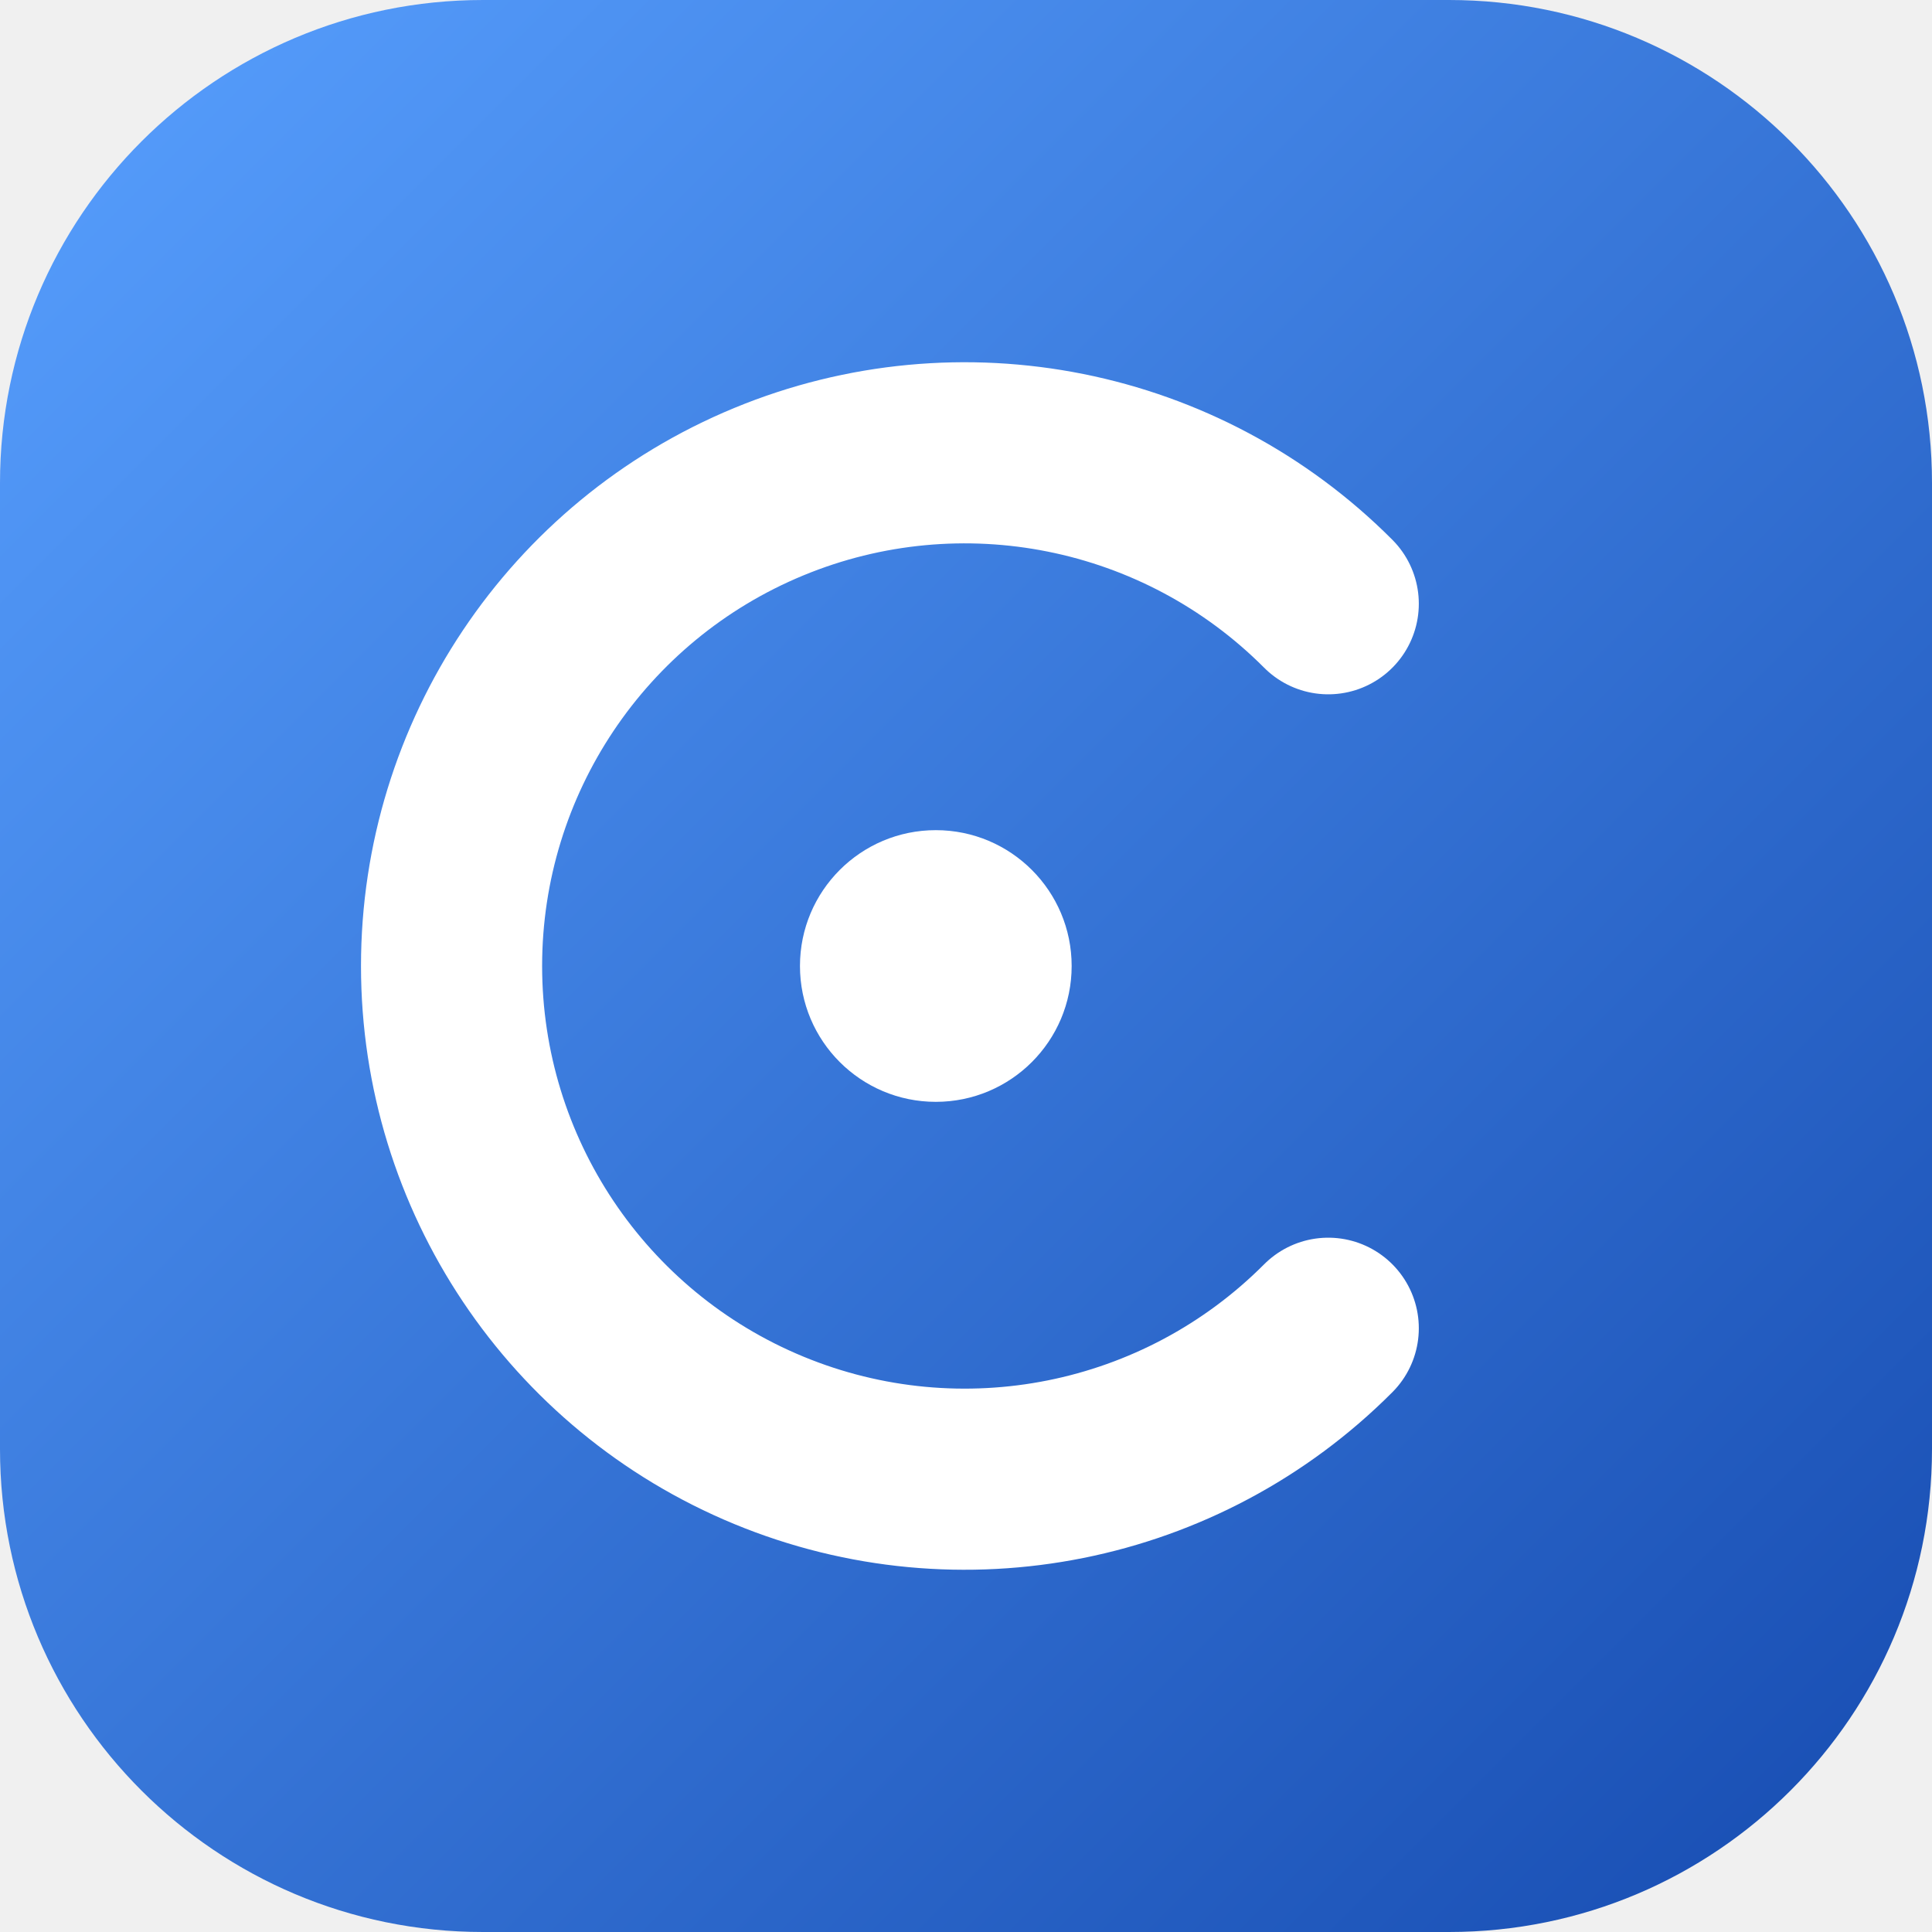
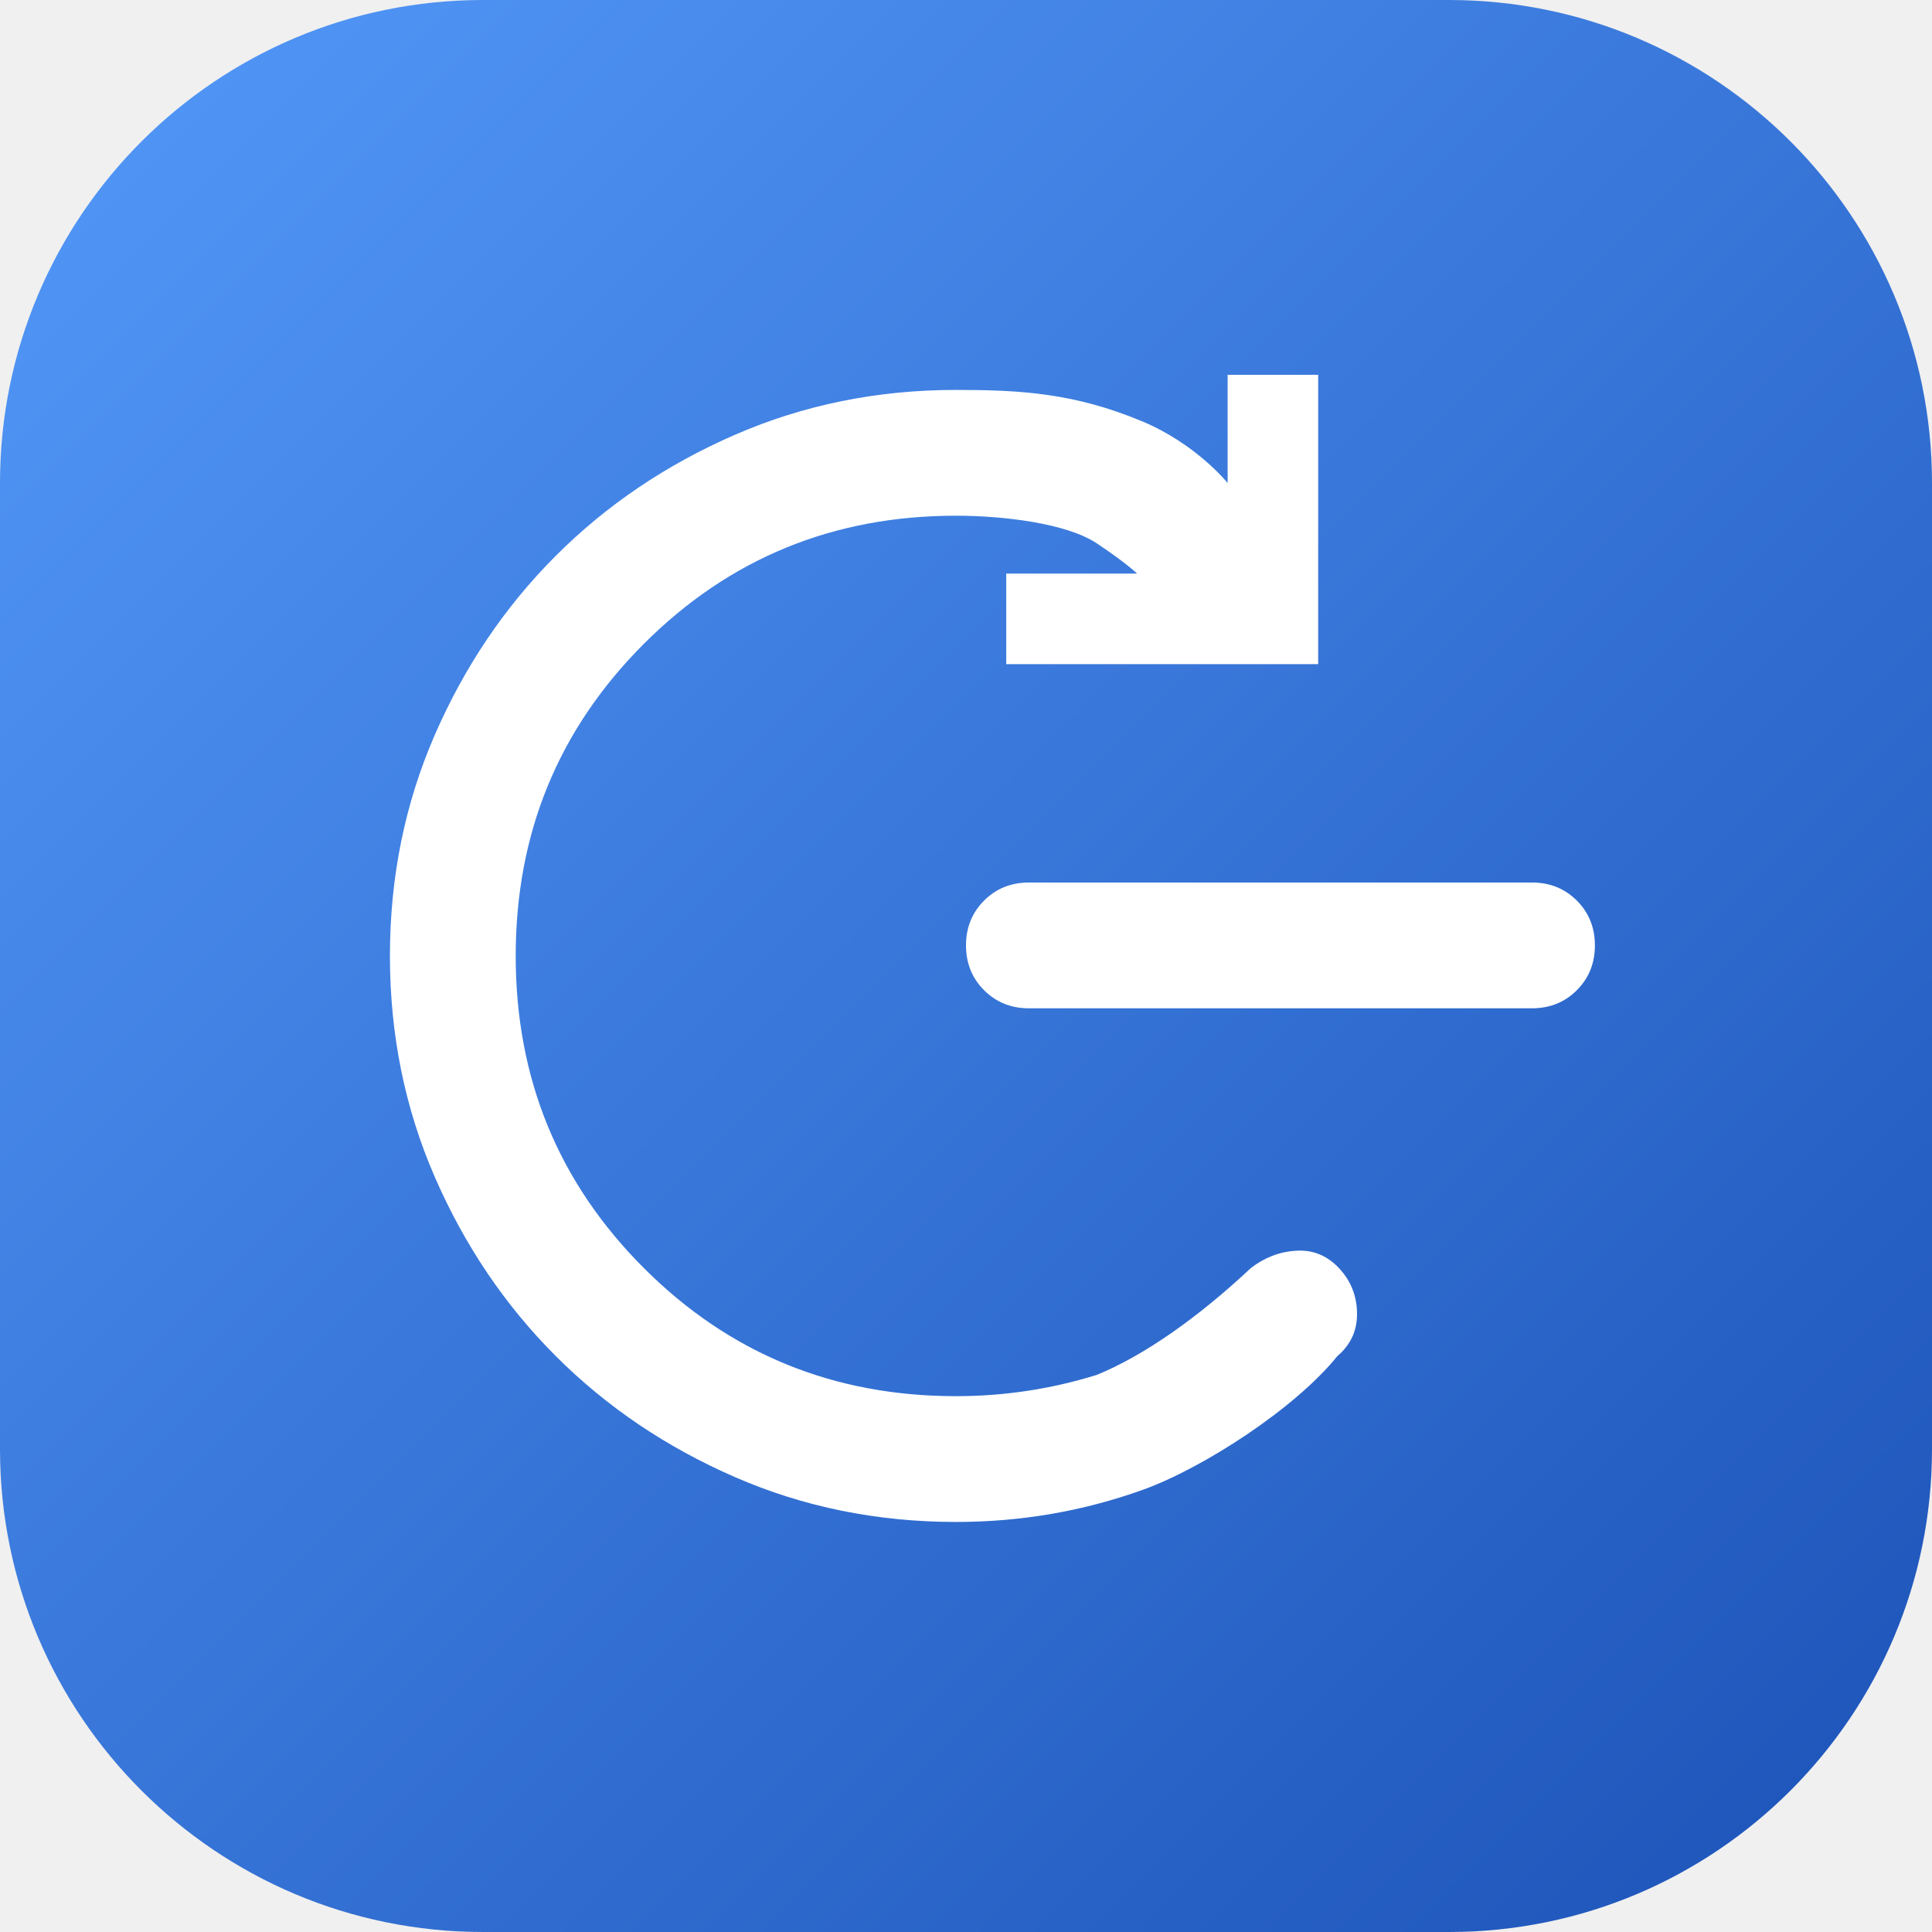
- <svg xmlns="http://www.w3.org/2000/svg" viewBox="0 0 64 64">
+ <svg xmlns="http://www.w3.org/2000/svg" width="96" height="96" viewBox="0 0 96 96" fill="none">
+   <rect width="96" height="96" rx="24" fill="url(#paint0_linear_1_48)" />
+   <mask id="mask0_1_48" style="mask-type:alpha" maskUnits="userSpaceOnUse" x="12" y="11" width="75" height="75">
+     <rect x="12" y="11" width="75" height="75" fill="#D9D9D9" />
+   </mask>
+   <g mask="url(#mask0_1_48)">
+     <path d="M48.898 44.75C49.497 44.151 50.24 43.852 51.125 43.852H76.125C77.01 43.852 77.753 44.151 78.352 44.75C78.951 45.349 79.25 46.091 79.25 46.977C79.25 47.862 78.951 48.604 78.352 49.203C77.753 49.802 77.01 50.102 76.125 50.102H51.125C50.24 50.102 49.497 49.802 48.898 49.203C48.3 48.604 48 47.862 48 46.977C48 46.091 48.3 45.349 48.898 44.75Z" fill="white" />
+     <path d="M21.602 36.523C23.086 33.112 25.091 30.143 27.617 27.617C30.143 25.091 33.112 23.086 36.523 21.602C39.935 20.117 43.594 19.375 47.5 19.375C50.677 19.375 53.375 19.523 56.758 20.938C59.441 22.059 61 24 61 24L61 18.625H65.5V33H50V28.5H56.5C56.5 28.5 56 28 54.5 27C53 26 49.844 25.625 47.5 25.625C41.406 25.625 36.237 27.747 31.992 31.992C27.747 36.237 25.625 41.406 25.625 47.5C25.625 53.594 27.747 58.763 31.992 63.008C36.237 67.253 41.406 69.375 47.5 69.375C49.896 69.375 52.227 69.023 54.492 68.32C56.797 67.383 59.5 65.5 62.156 63.008C62.833 62.487 63.575 62.2 64.383 62.148C65.19 62.096 65.88 62.357 66.453 62.93C67.078 63.555 67.404 64.31 67.43 65.195C67.456 66.081 67.13 66.81 66.453 67.383C64.344 70 59.766 72.956 56.797 74.023C53.828 75.091 50.729 75.625 47.5 75.625C43.594 75.625 39.935 74.883 36.523 73.398C33.112 71.914 30.143 69.909 27.617 67.383C25.091 64.857 23.086 61.888 21.602 58.477C20.117 55.065 19.375 51.406 19.375 47.5C19.375 43.594 20.117 39.935 21.602 36.523Z" fill="white" />
+   </g>
  <defs>
-     <linearGradient id="g" x1="0" y1="0" x2="1" y2="1">
-       <stop offset="0" stop-color="#58a0ff" />
-       <stop offset="1" stop-color="#164bb0" />
+     <linearGradient id="paint0_linear_1_48" x1="0" y1="0" x2="96" y2="96" gradientUnits="userSpaceOnUse">
+       <stop stop-color="#5399F9" />
+       <stop offset="1" stop-color="#1C52B7" />
    </linearGradient>
  </defs>
-   <rect width="64" height="64" rx="16" fill="url(#g)" />
-   <path d="M44 20a17 17 0 1 0 0 24" fill="none" stroke="#fff" stroke-width="6" stroke-linecap="round" />
-   <circle cx="31" cy="32" r="4.5" fill="#fff" />
</svg>
